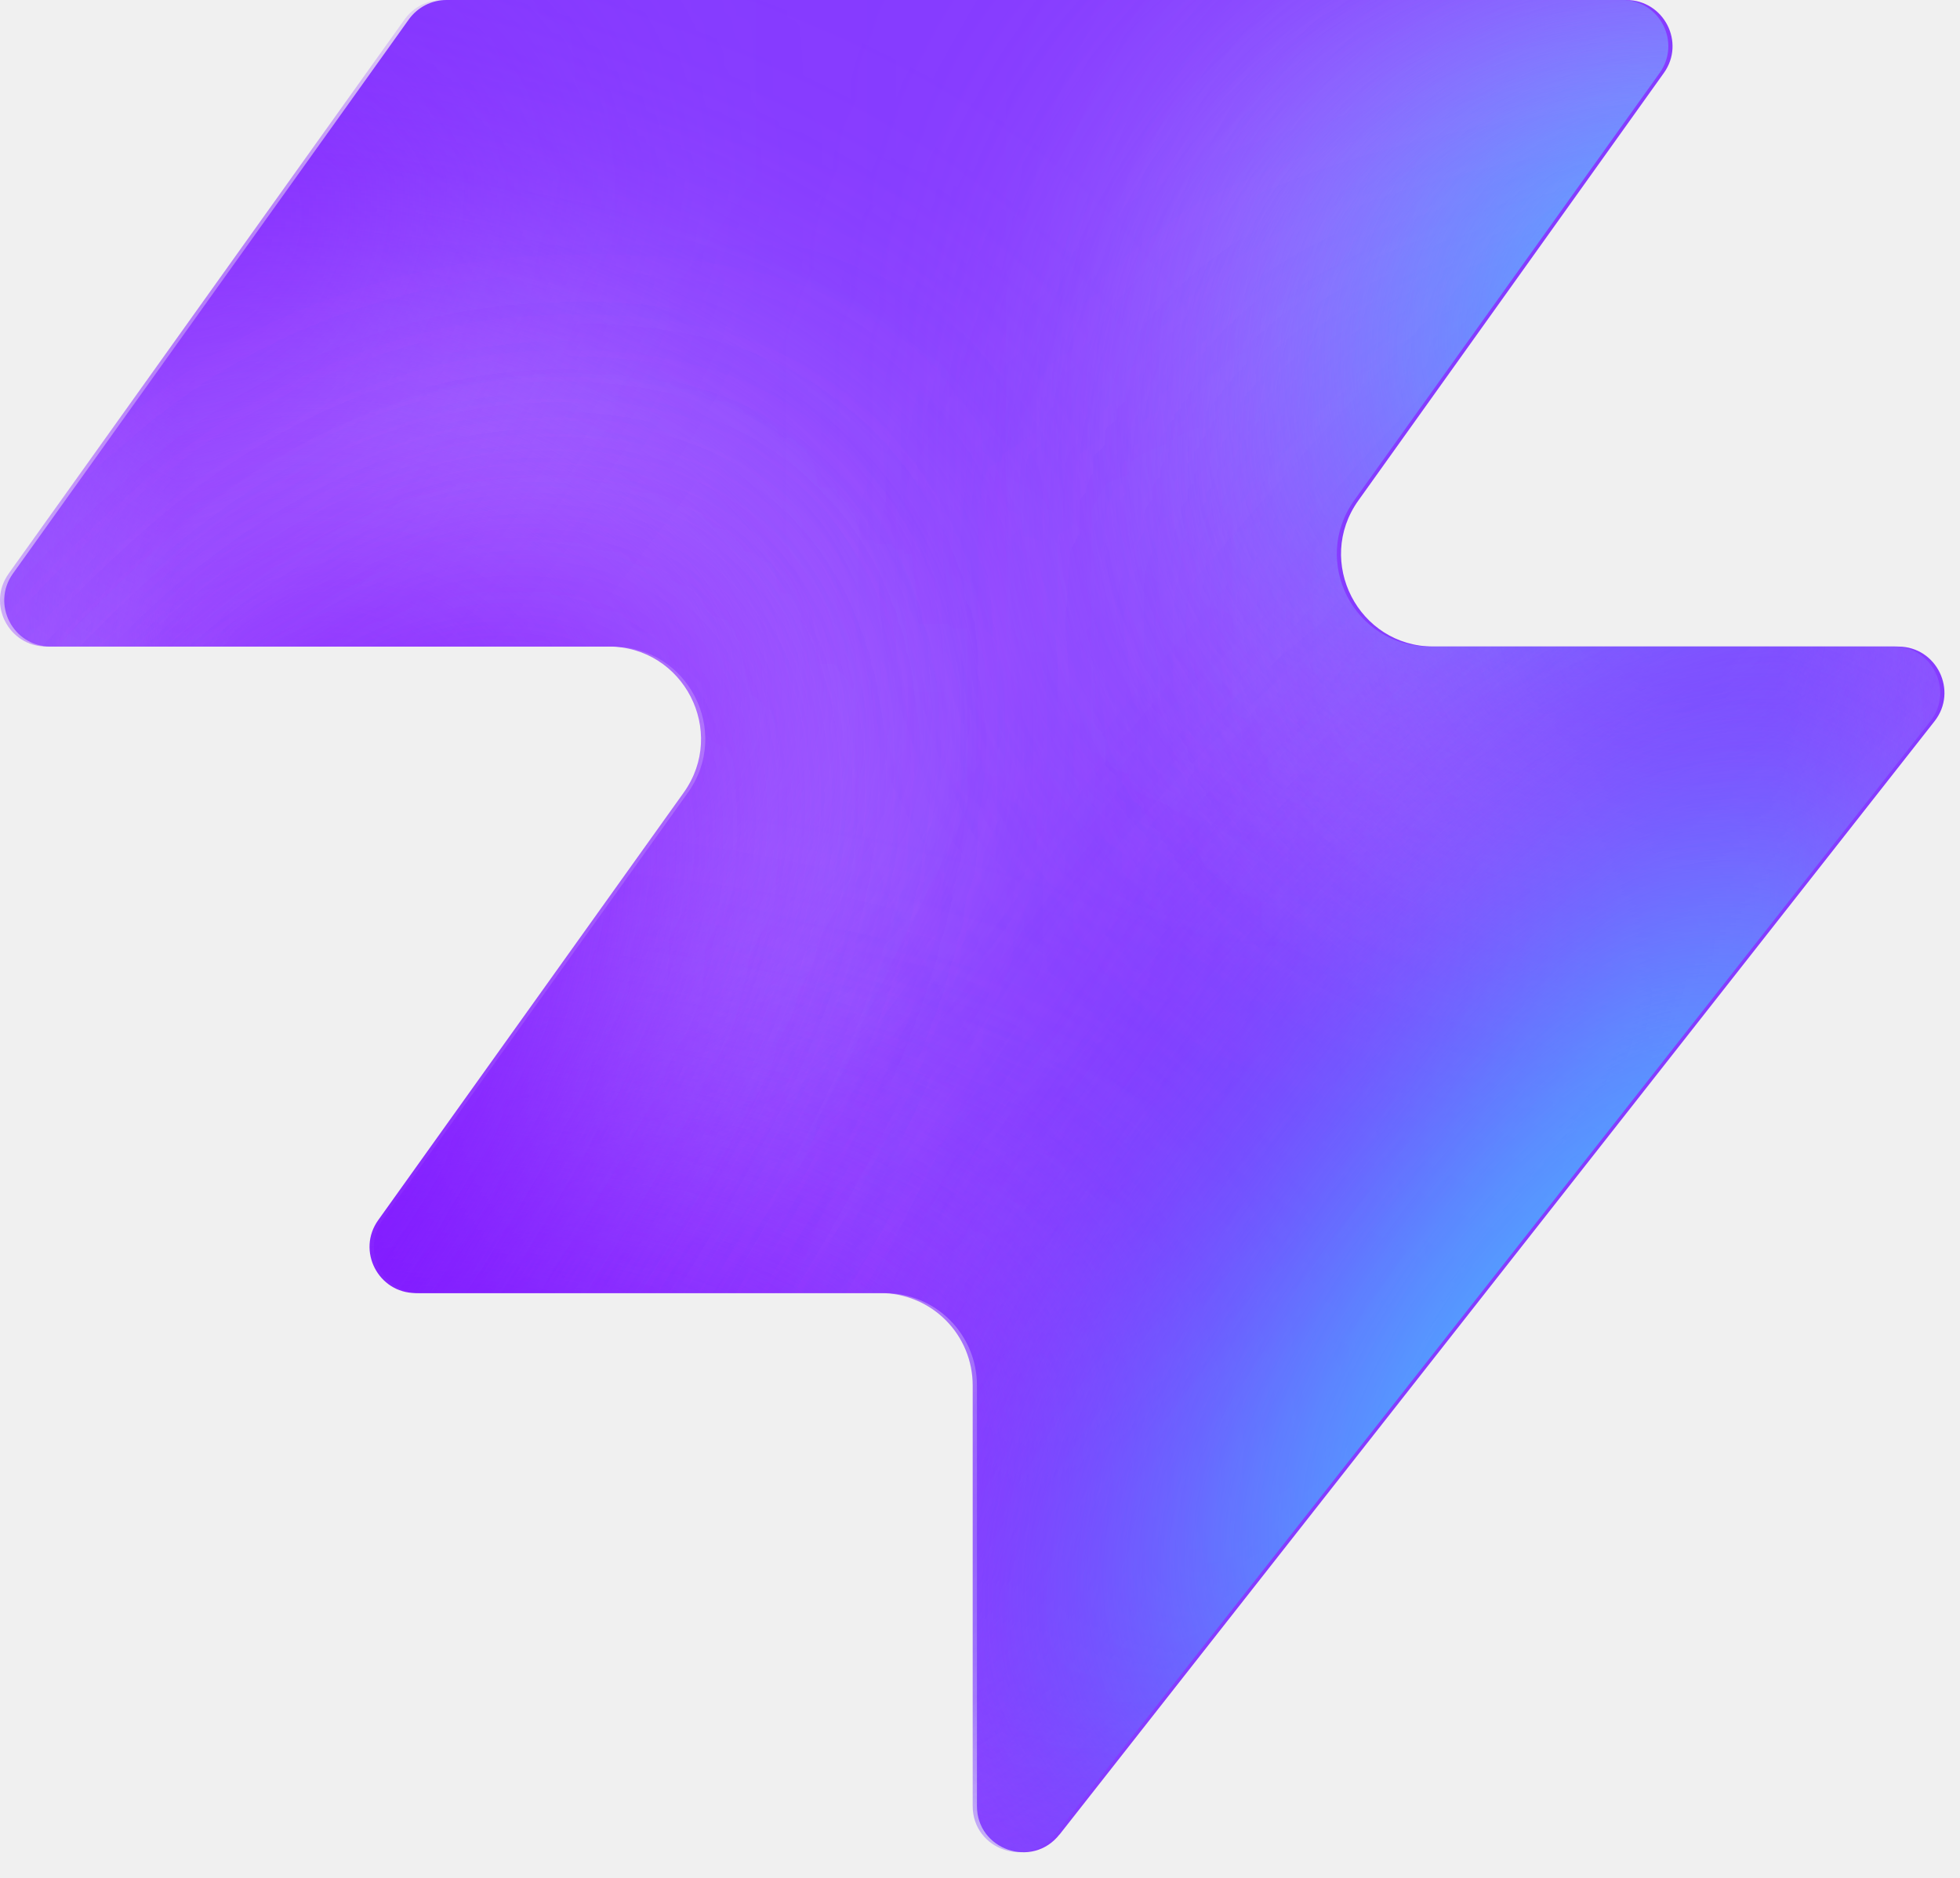
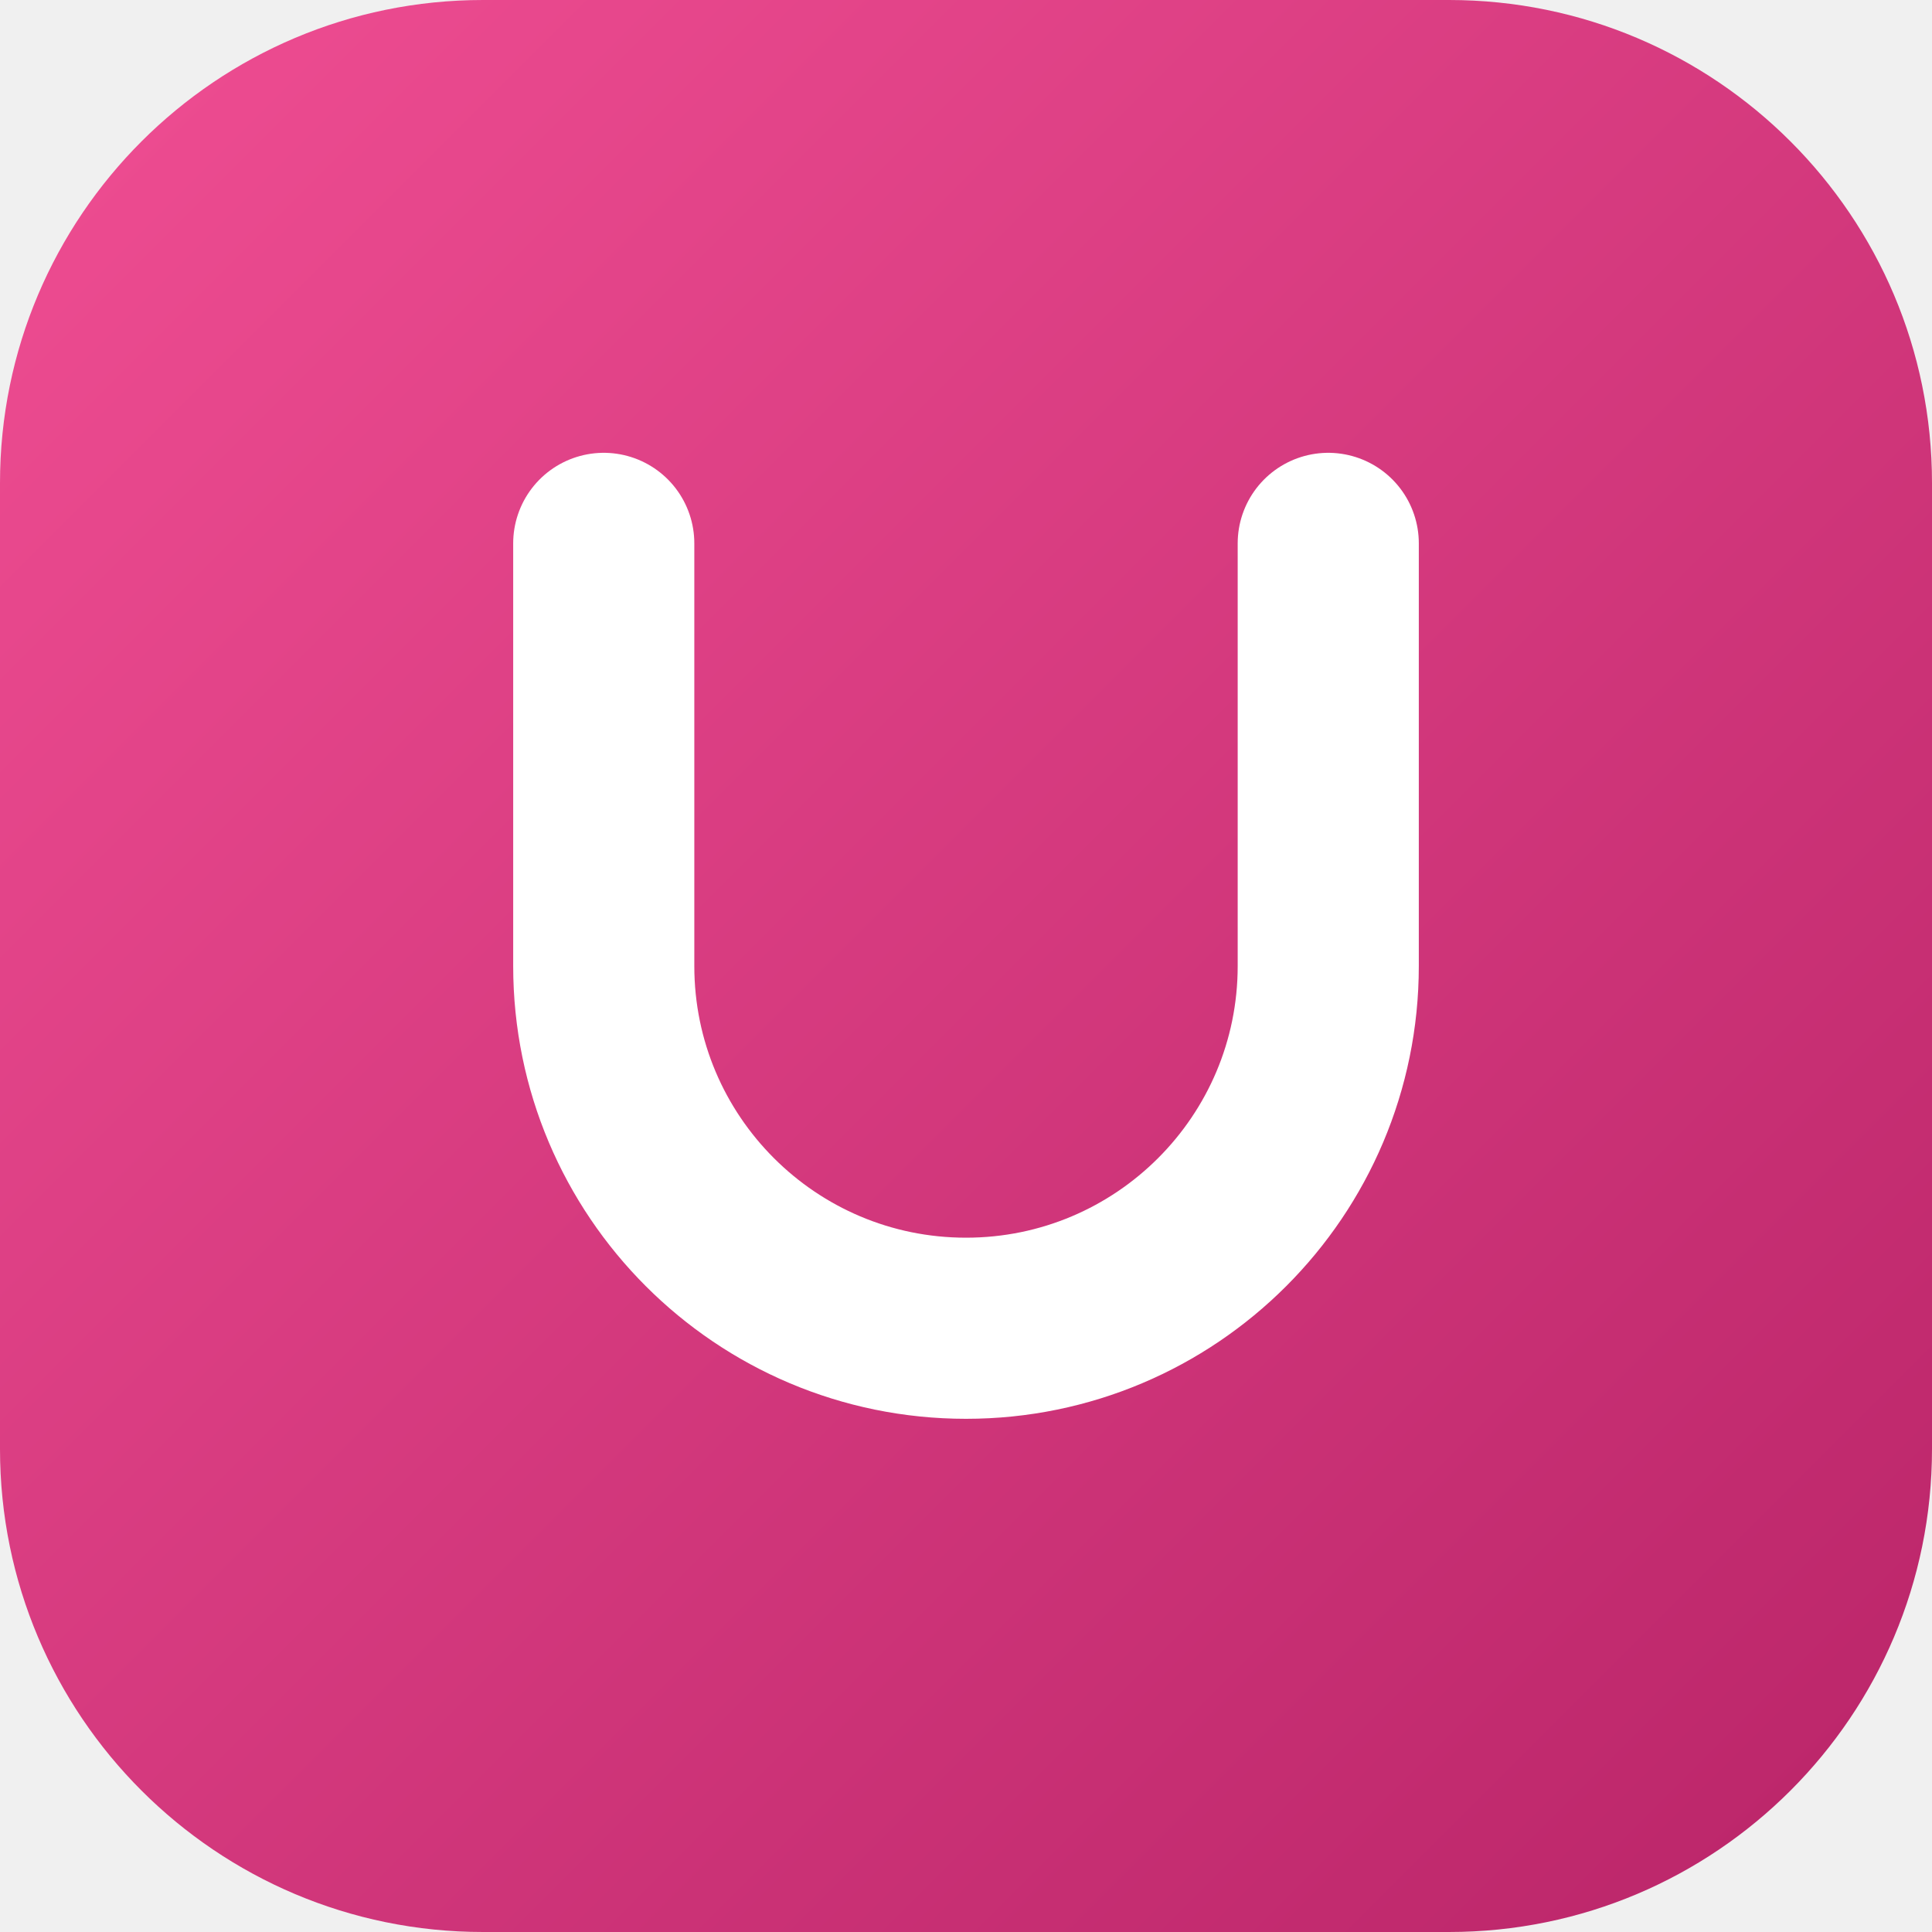
- <svg xmlns="http://www.w3.org/2000/svg" width="48" height="46" fill="none" viewBox="0 0 48 46">
-   <path fill="#863bff" d="M25.946 44.938c-.664.845-2.021.375-2.021-.698V33.937a2.26 2.26 0 0 0-2.262-2.262H10.287c-.92 0-1.456-1.04-.92-1.788l7.48-10.471c1.07-1.497 0-3.578-1.842-3.578H1.237c-.92 0-1.456-1.04-.92-1.788L10.013.474c.214-.297.556-.474.92-.474h28.894c.92 0 1.456 1.04.92 1.788l-7.48 10.471c-1.07 1.498 0 3.579 1.842 3.579h11.377c.943 0 1.473 1.088.89 1.83L25.947 44.94z" style="fill:#863bff;fill:color(display-p3 .525 .23 1);fill-opacity:1" />
-   <mask id="a" width="48" height="46" x="0" y="0" maskUnits="userSpaceOnUse" style="mask-type:alpha">
-     <path fill="#000" d="M25.842 44.938c-.664.844-2.021.375-2.021-.698V33.937a2.26 2.26 0 0 0-2.262-2.262H10.183c-.92 0-1.456-1.04-.92-1.788l7.48-10.471c1.07-1.498 0-3.579-1.842-3.579H1.133c-.92 0-1.456-1.04-.92-1.787L9.91.473c.214-.297.556-.474.92-.474h28.894c.92 0 1.456 1.04.92 1.788l-7.48 10.471c-1.07 1.498 0 3.578 1.842 3.578h11.377c.943 0 1.473 1.088.89 1.832L25.843 44.94z" style="fill:#000;fill-opacity:1" />
-   </mask>
-   <g mask="url(#a)">
-     <g filter="url(#b)">
-       <ellipse cx="5.508" cy="14.704" fill="#ede6ff" rx="5.508" ry="14.704" style="fill:#ede6ff;fill:color(display-p3 .927 .903 1);fill-opacity:1" transform="matrix(.00324 1 1 -.00324 -4.47 31.516)" />
-     </g>
-     <g filter="url(#c)">
-       <ellipse cx="10.399" cy="29.851" fill="#ede6ff" rx="10.399" ry="29.851" style="fill:#ede6ff;fill:color(display-p3 .927 .903 1);fill-opacity:1" transform="matrix(.00324 1 1 -.00324 -39.328 7.883)" />
-     </g>
-     <g filter="url(#d)">
-       <ellipse cx="5.508" cy="30.487" fill="#7e14ff" rx="5.508" ry="30.487" style="fill:#7e14ff;fill:color(display-p3 .492 .077 1);fill-opacity:1" transform="rotate(89.814 -25.913 -14.639)scale(1 -1)" />
-     </g>
-     <g filter="url(#e)">
-       <ellipse cx="5.508" cy="30.599" fill="#7e14ff" rx="5.508" ry="30.599" style="fill:#7e14ff;fill:color(display-p3 .492 .077 1);fill-opacity:1" transform="rotate(89.814 -32.644 -3.334)scale(1 -1)" />
-     </g>
-     <g filter="url(#f)">
-       <ellipse cx="5.508" cy="30.599" fill="#7e14ff" rx="5.508" ry="30.599" style="fill:#7e14ff;fill:color(display-p3 .492 .077 1);fill-opacity:1" transform="matrix(.00324 1 1 -.00324 -34.34 30.47)" />
-     </g>
-     <g filter="url(#g)">
-       <ellipse cx="14.072" cy="22.078" fill="#ede6ff" rx="14.072" ry="22.078" style="fill:#ede6ff;fill:color(display-p3 .927 .903 1);fill-opacity:1" transform="rotate(93.35 24.506 48.493)scale(-1 1)" />
-     </g>
-     <g filter="url(#h)">
-       <ellipse cx="3.47" cy="21.501" fill="#7e14ff" rx="3.47" ry="21.501" style="fill:#7e14ff;fill:color(display-p3 .492 .077 1);fill-opacity:1" transform="rotate(89.009 28.708 47.59)scale(-1 1)" />
-     </g>
-     <g filter="url(#i)">
-       <ellipse cx="3.47" cy="21.501" fill="#7e14ff" rx="3.47" ry="21.501" style="fill:#7e14ff;fill:color(display-p3 .492 .077 1);fill-opacity:1" transform="rotate(89.009 28.708 47.59)scale(-1 1)" />
-     </g>
-     <g filter="url(#j)">
-       <ellipse cx=".387" cy="8.972" fill="#7e14ff" rx="4.407" ry="29.108" style="fill:#7e14ff;fill:color(display-p3 .492 .077 1);fill-opacity:1" transform="rotate(39.51 .387 8.972)" />
-     </g>
-     <g filter="url(#k)">
-       <ellipse cx="47.523" cy="-6.092" fill="#7e14ff" rx="4.407" ry="29.108" style="fill:#7e14ff;fill:color(display-p3 .492 .077 1);fill-opacity:1" transform="rotate(37.892 47.523 -6.092)" />
-     </g>
-     <g filter="url(#l)">
-       <ellipse cx="41.412" cy="6.333" fill="#47bfff" rx="5.971" ry="9.665" style="fill:#47bfff;fill:color(display-p3 .28 .748 1);fill-opacity:1" transform="rotate(37.892 41.412 6.333)" />
-     </g>
-     <g filter="url(#m)">
-       <ellipse cx="-1.879" cy="38.332" fill="#7e14ff" rx="4.407" ry="29.108" style="fill:#7e14ff;fill:color(display-p3 .492 .077 1);fill-opacity:1" transform="rotate(37.892 -1.88 38.332)" />
-     </g>
-     <g filter="url(#n)">
-       <ellipse cx="-1.879" cy="38.332" fill="#7e14ff" rx="4.407" ry="29.108" style="fill:#7e14ff;fill:color(display-p3 .492 .077 1);fill-opacity:1" transform="rotate(37.892 -1.88 38.332)" />
-     </g>
-     <g filter="url(#o)">
-       <ellipse cx="35.651" cy="29.907" fill="#7e14ff" rx="4.407" ry="29.108" style="fill:#7e14ff;fill:color(display-p3 .492 .077 1);fill-opacity:1" transform="rotate(37.892 35.651 29.907)" />
-     </g>
-     <g filter="url(#p)">
-       <ellipse cx="38.418" cy="32.4" fill="#47bfff" rx="5.971" ry="15.297" style="fill:#47bfff;fill:color(display-p3 .28 .748 1);fill-opacity:1" transform="rotate(37.892 38.418 32.4)" />
-     </g>
-   </g>
+ <svg xmlns="http://www.w3.org/2000/svg" viewBox="0 0 64 64" width="64" height="64">
  <defs>
-     <filter id="b" width="60.045" height="41.654" x="-19.77" y="16.149" color-interpolation-filters="sRGB" filterUnits="userSpaceOnUse">
-       <feFlood flood-opacity="0" result="BackgroundImageFix" />
-       <feBlend in="SourceGraphic" in2="BackgroundImageFix" result="shape" />
-       <feGaussianBlur result="effect1_foregroundBlur_2002_17158" stdDeviation="7.659" />
-     </filter>
-     <filter id="c" width="90.34" height="51.437" x="-54.613" y="-7.533" color-interpolation-filters="sRGB" filterUnits="userSpaceOnUse">
-       <feFlood flood-opacity="0" result="BackgroundImageFix" />
-       <feBlend in="SourceGraphic" in2="BackgroundImageFix" result="shape" />
-       <feGaussianBlur result="effect1_foregroundBlur_2002_17158" stdDeviation="7.659" />
-     </filter>
-     <filter id="d" width="79.355" height="29.4" x="-49.64" y="2.03" color-interpolation-filters="sRGB" filterUnits="userSpaceOnUse">
-       <feFlood flood-opacity="0" result="BackgroundImageFix" />
-       <feBlend in="SourceGraphic" in2="BackgroundImageFix" result="shape" />
-       <feGaussianBlur result="effect1_foregroundBlur_2002_17158" stdDeviation="4.596" />
-     </filter>
-     <filter id="e" width="79.579" height="29.4" x="-45.045" y="20.029" color-interpolation-filters="sRGB" filterUnits="userSpaceOnUse">
-       <feFlood flood-opacity="0" result="BackgroundImageFix" />
-       <feBlend in="SourceGraphic" in2="BackgroundImageFix" result="shape" />
-       <feGaussianBlur result="effect1_foregroundBlur_2002_17158" stdDeviation="4.596" />
-     </filter>
-     <filter id="f" width="79.579" height="29.4" x="-43.513" y="21.178" color-interpolation-filters="sRGB" filterUnits="userSpaceOnUse">
-       <feFlood flood-opacity="0" result="BackgroundImageFix" />
-       <feBlend in="SourceGraphic" in2="BackgroundImageFix" result="shape" />
-       <feGaussianBlur result="effect1_foregroundBlur_2002_17158" stdDeviation="4.596" />
-     </filter>
-     <filter id="g" width="74.749" height="58.852" x="15.756" y="-17.901" color-interpolation-filters="sRGB" filterUnits="userSpaceOnUse">
-       <feFlood flood-opacity="0" result="BackgroundImageFix" />
-       <feBlend in="SourceGraphic" in2="BackgroundImageFix" result="shape" />
-       <feGaussianBlur result="effect1_foregroundBlur_2002_17158" stdDeviation="7.659" />
-     </filter>
-     <filter id="h" width="61.377" height="25.362" x="23.548" y="2.284" color-interpolation-filters="sRGB" filterUnits="userSpaceOnUse">
-       <feFlood flood-opacity="0" result="BackgroundImageFix" />
-       <feBlend in="SourceGraphic" in2="BackgroundImageFix" result="shape" />
-       <feGaussianBlur result="effect1_foregroundBlur_2002_17158" stdDeviation="4.596" />
-     </filter>
-     <filter id="i" width="61.377" height="25.362" x="23.548" y="2.284" color-interpolation-filters="sRGB" filterUnits="userSpaceOnUse">
-       <feFlood flood-opacity="0" result="BackgroundImageFix" />
-       <feBlend in="SourceGraphic" in2="BackgroundImageFix" result="shape" />
-       <feGaussianBlur result="effect1_foregroundBlur_2002_17158" stdDeviation="4.596" />
-     </filter>
-     <filter id="j" width="56.045" height="63.649" x="-27.636" y="-22.853" color-interpolation-filters="sRGB" filterUnits="userSpaceOnUse">
-       <feFlood flood-opacity="0" result="BackgroundImageFix" />
-       <feBlend in="SourceGraphic" in2="BackgroundImageFix" result="shape" />
-       <feGaussianBlur result="effect1_foregroundBlur_2002_17158" stdDeviation="4.596" />
-     </filter>
-     <filter id="k" width="54.814" height="64.646" x="20.116" y="-38.415" color-interpolation-filters="sRGB" filterUnits="userSpaceOnUse">
-       <feFlood flood-opacity="0" result="BackgroundImageFix" />
-       <feBlend in="SourceGraphic" in2="BackgroundImageFix" result="shape" />
-       <feGaussianBlur result="effect1_foregroundBlur_2002_17158" stdDeviation="4.596" />
-     </filter>
-     <filter id="l" width="33.541" height="35.313" x="24.641" y="-11.323" color-interpolation-filters="sRGB" filterUnits="userSpaceOnUse">
-       <feFlood flood-opacity="0" result="BackgroundImageFix" />
-       <feBlend in="SourceGraphic" in2="BackgroundImageFix" result="shape" />
-       <feGaussianBlur result="effect1_foregroundBlur_2002_17158" stdDeviation="4.596" />
-     </filter>
-     <filter id="m" width="54.814" height="64.646" x="-29.286" y="6.009" color-interpolation-filters="sRGB" filterUnits="userSpaceOnUse">
-       <feFlood flood-opacity="0" result="BackgroundImageFix" />
-       <feBlend in="SourceGraphic" in2="BackgroundImageFix" result="shape" />
-       <feGaussianBlur result="effect1_foregroundBlur_2002_17158" stdDeviation="4.596" />
-     </filter>
-     <filter id="n" width="54.814" height="64.646" x="-29.286" y="6.009" color-interpolation-filters="sRGB" filterUnits="userSpaceOnUse">
-       <feFlood flood-opacity="0" result="BackgroundImageFix" />
-       <feBlend in="SourceGraphic" in2="BackgroundImageFix" result="shape" />
-       <feGaussianBlur result="effect1_foregroundBlur_2002_17158" stdDeviation="4.596" />
-     </filter>
-     <filter id="o" width="54.814" height="64.646" x="8.244" y="-2.416" color-interpolation-filters="sRGB" filterUnits="userSpaceOnUse">
-       <feFlood flood-opacity="0" result="BackgroundImageFix" />
-       <feBlend in="SourceGraphic" in2="BackgroundImageFix" result="shape" />
-       <feGaussianBlur result="effect1_foregroundBlur_2002_17158" stdDeviation="4.596" />
-     </filter>
-     <filter id="p" width="39.409" height="43.623" x="18.713" y="10.588" color-interpolation-filters="sRGB" filterUnits="userSpaceOnUse">
-       <feFlood flood-opacity="0" result="BackgroundImageFix" />
-       <feBlend in="SourceGraphic" in2="BackgroundImageFix" result="shape" />
-       <feGaussianBlur result="effect1_foregroundBlur_2002_17158" stdDeviation="4.596" />
-     </filter>
+     <linearGradient id="g" x1="0" y1="0" x2="1" y2="1">
+       <stop offset="0" stop-color="#F04E93" />
+       <stop offset="1" stop-color="#B92468" />
+     </linearGradient>
  </defs>
+   <rect width="64" height="64" rx="16" fill="url(#g)" />
+   <path d="M20 18v14c0 6.627 5.373 12 12 12s12-5.373 12-12V18" fill="none" stroke="#ffffff" stroke-width="6" stroke-linecap="round" />
</svg>
